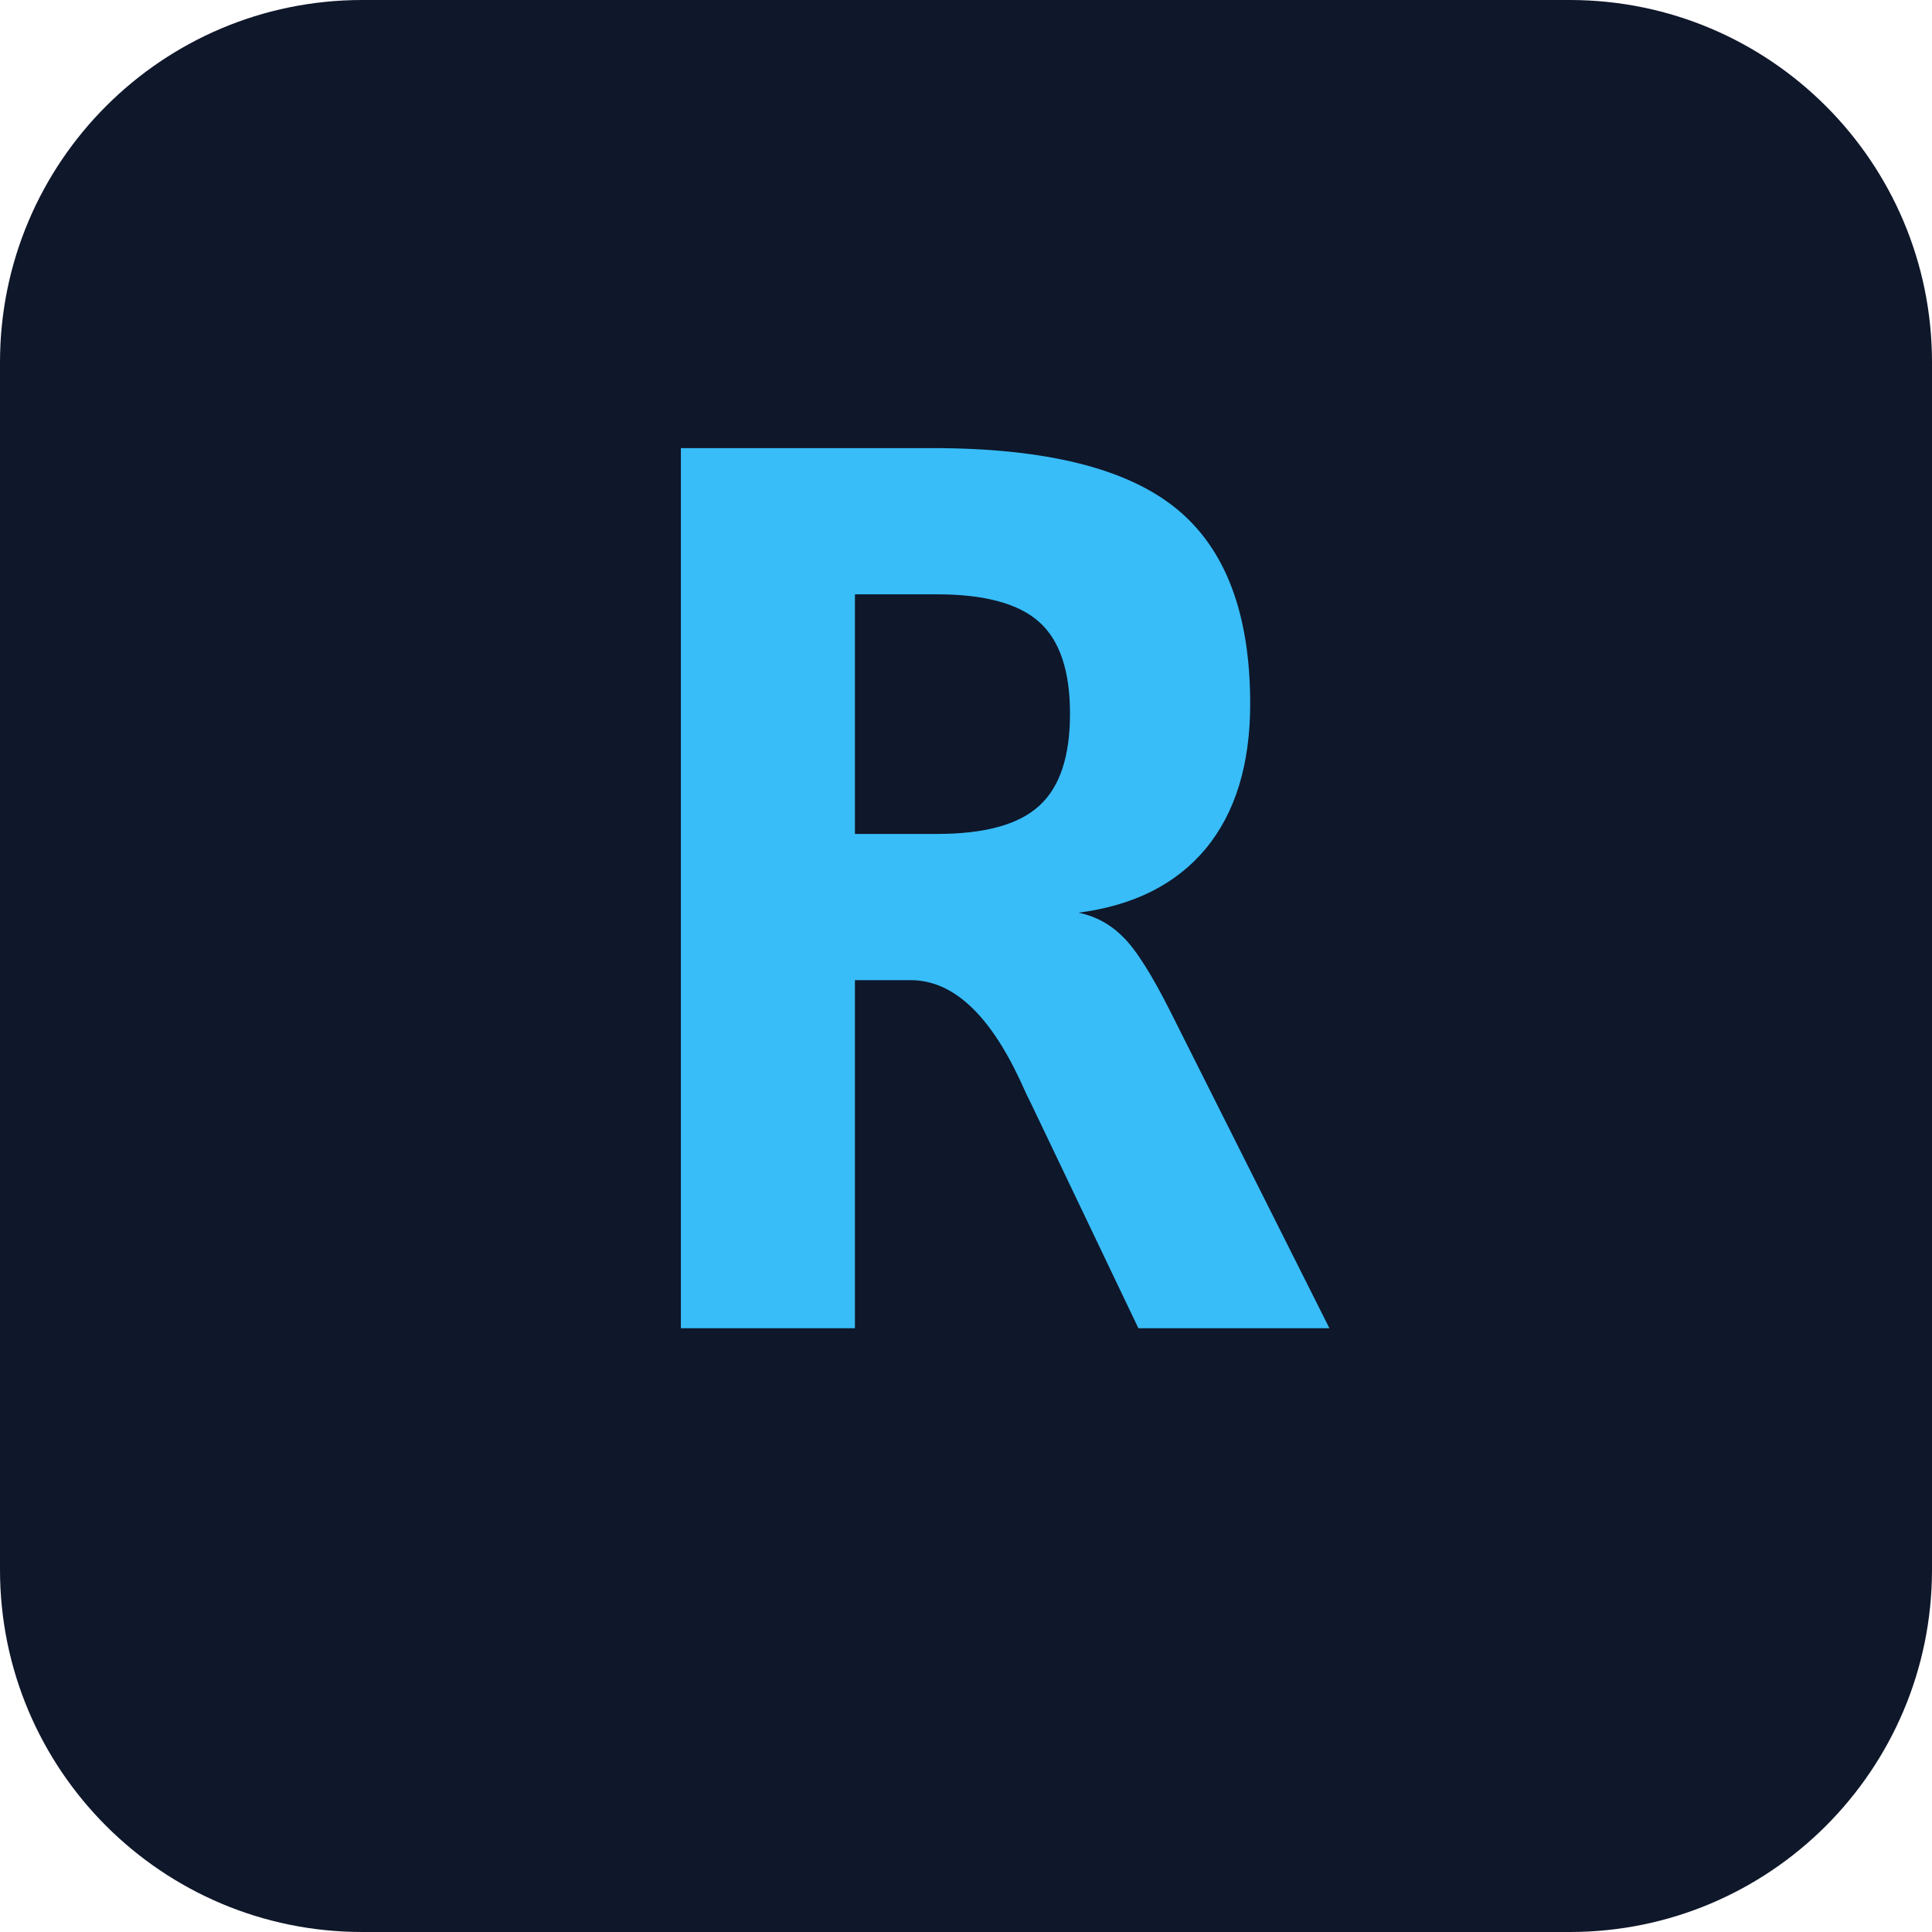
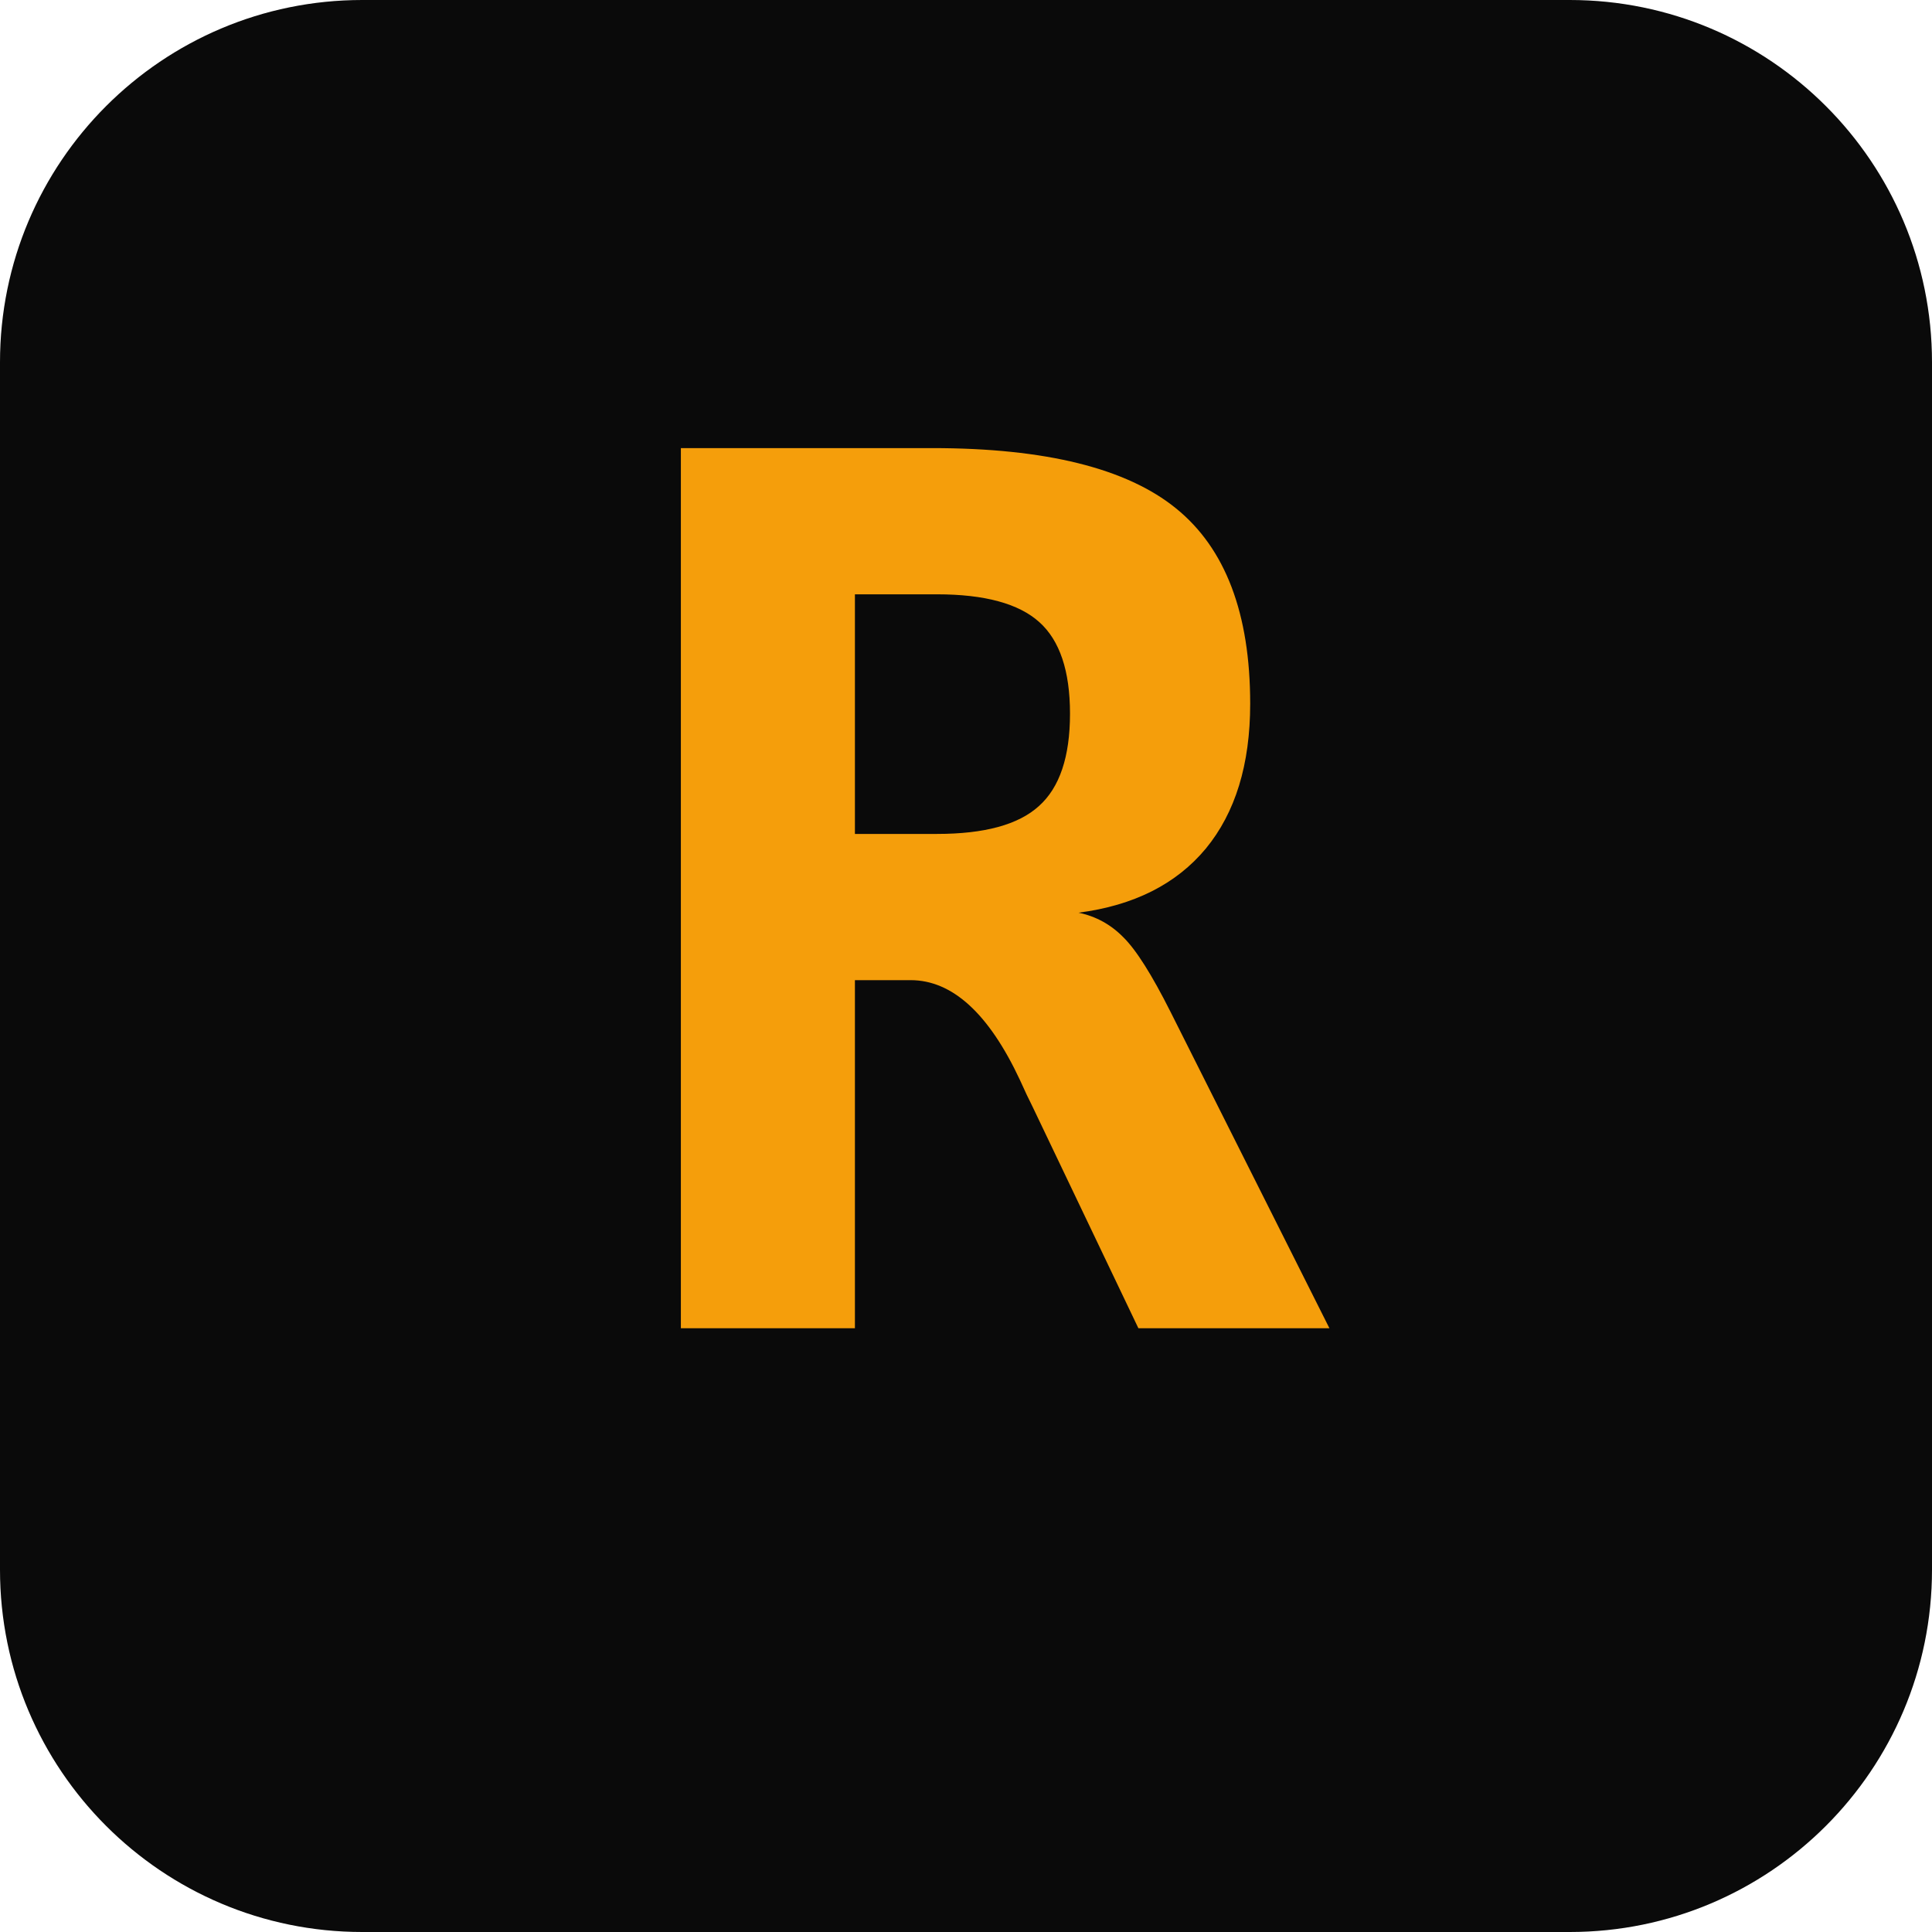
<svg xmlns="http://www.w3.org/2000/svg" viewBox="0 0 64 64" width="64" height="64">
-   <rect width="64" height="64" rx="12" fill="#0F172A" />
-   <text x="32" y="44" font-family="ui-monospace, SFMono-Regular, Menlo, monospace" font-size="40" font-weight="700" fill="#38BDF8" text-anchor="middle">R</text>
+   <rect width="64" height="64" rx="12" fill="#0a0a0a" />
+   <text x="32" y="44" font-family="ui-monospace, SFMono-Regular, Menlo, monospace" font-size="40" font-weight="700" fill="#f59e0b" text-anchor="middle">R</text>
</svg>
